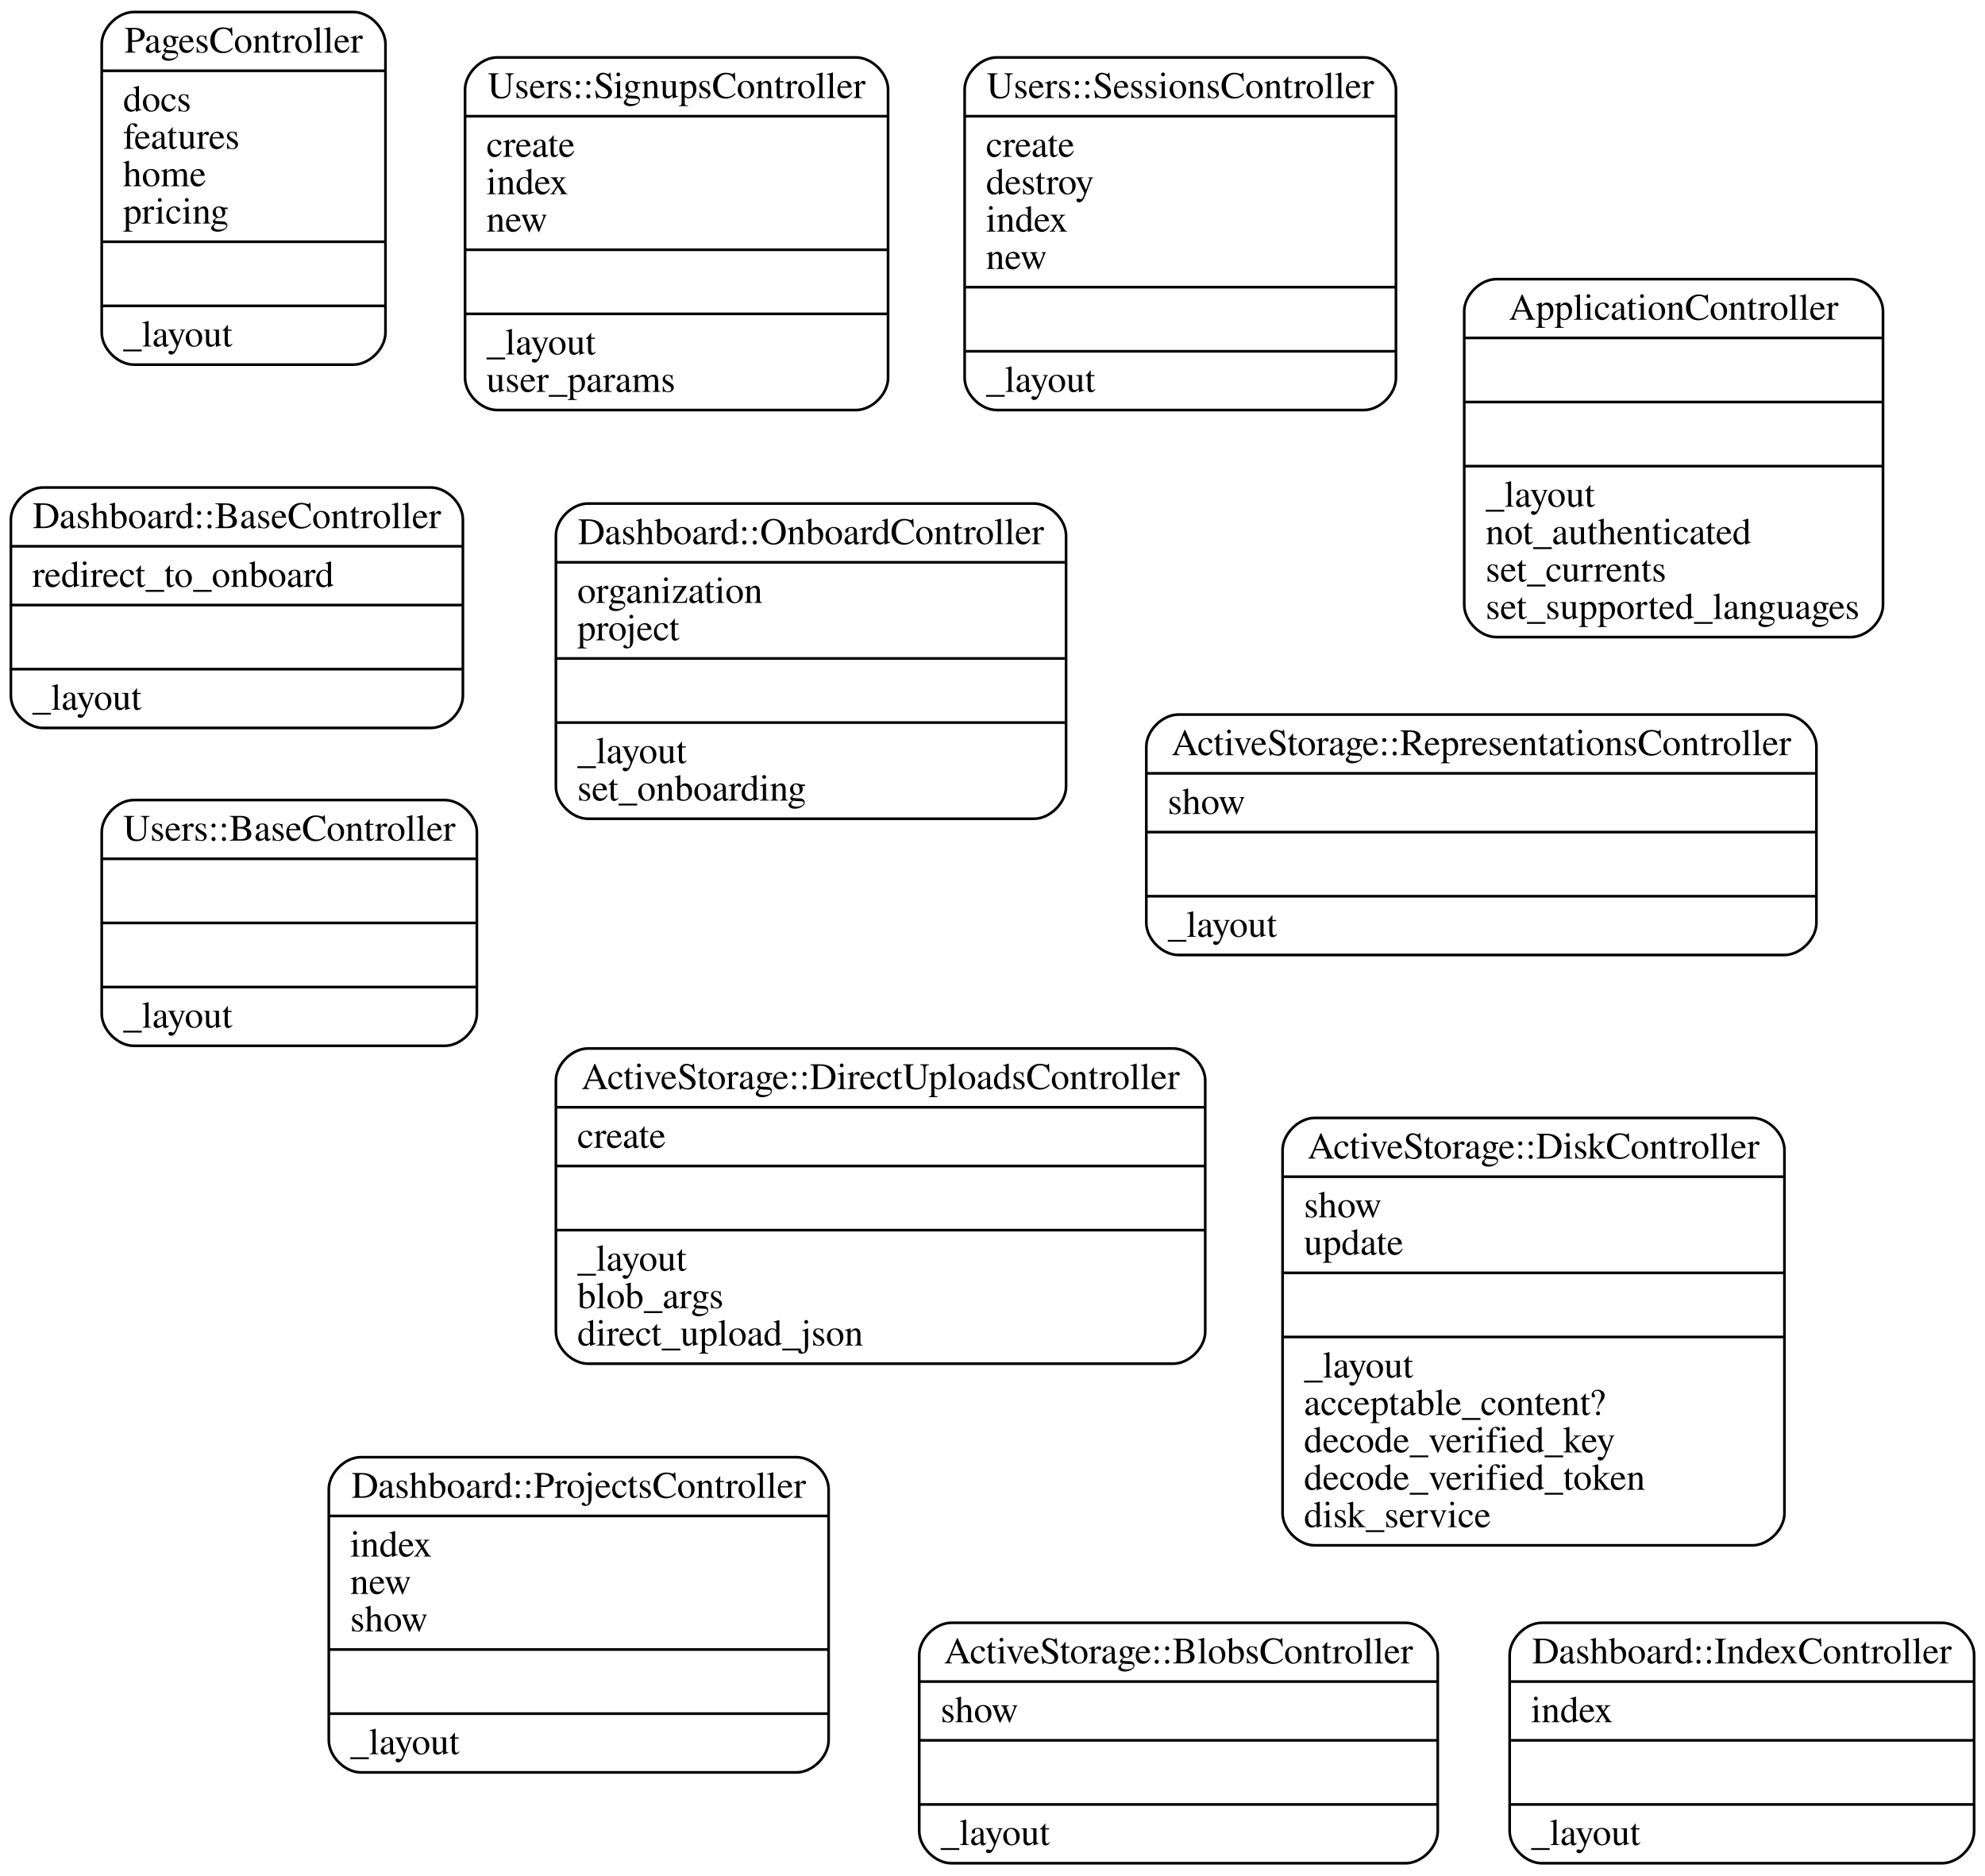
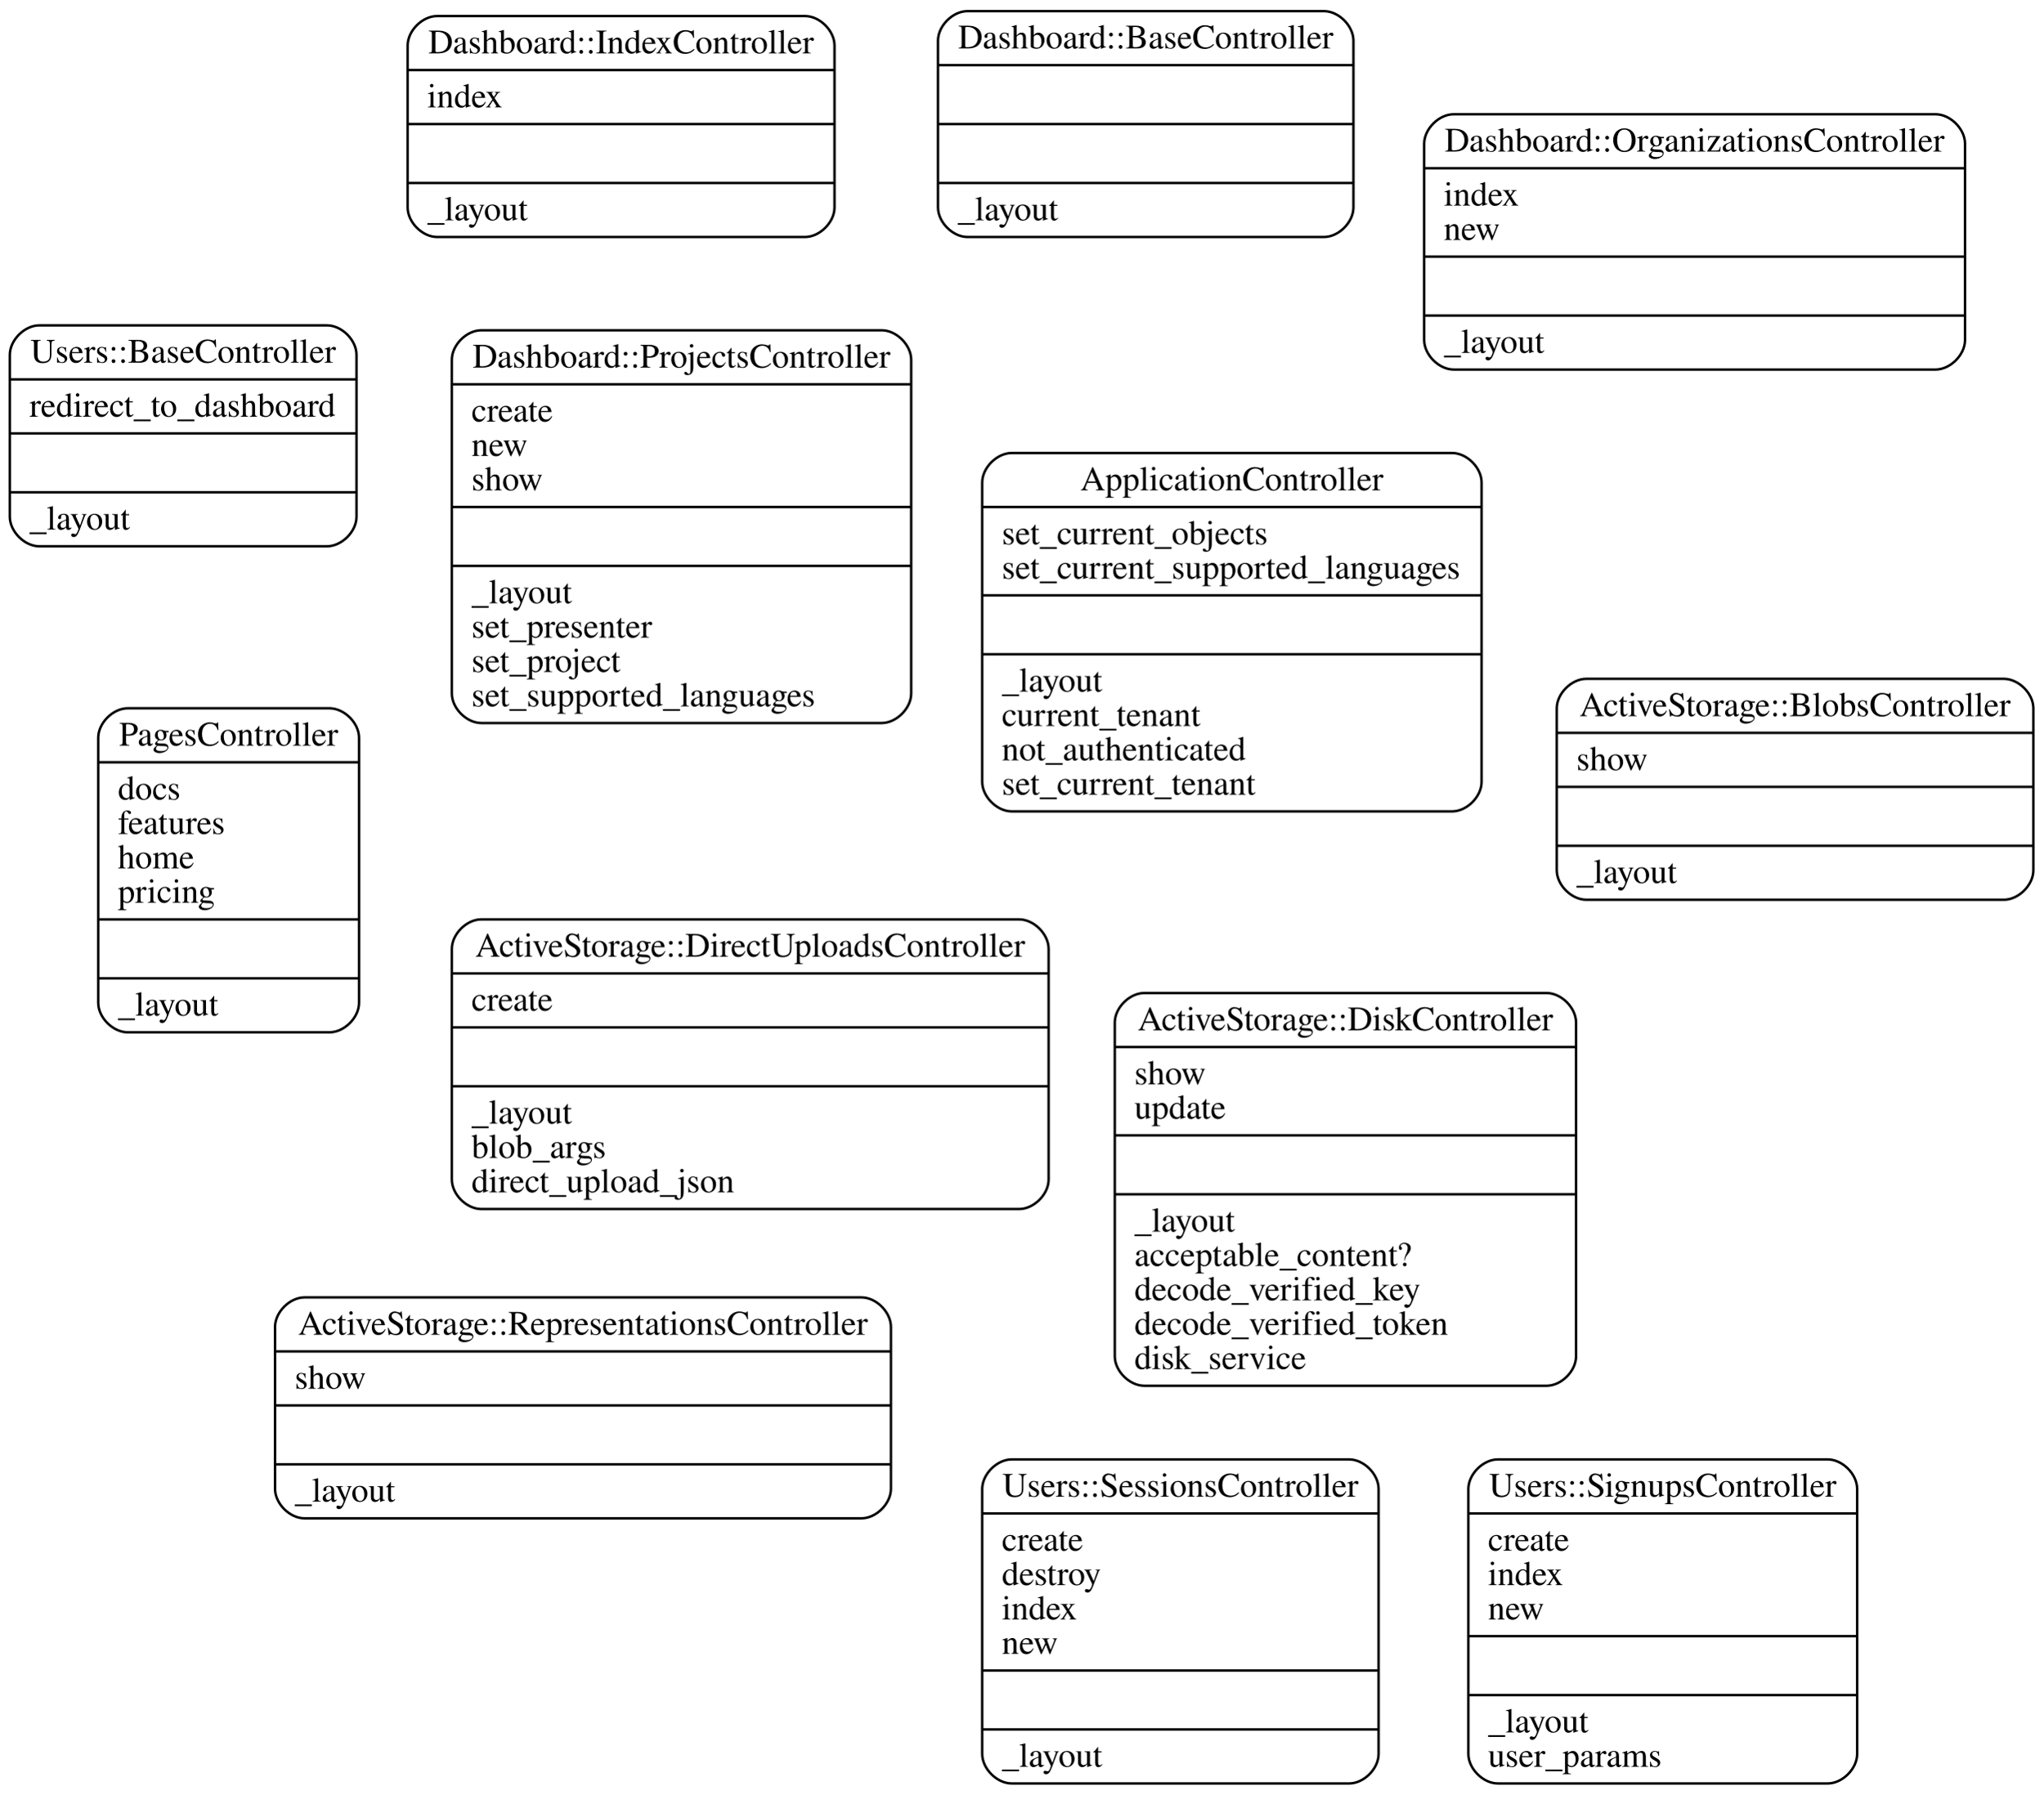
- <svg xmlns="http://www.w3.org/2000/svg" width="743pt" height="702pt" viewBox="0.00 0.00 742.85 702.00">
-   <g id="graph0" class="graph" transform="scale(1 1) rotate(0) translate(4 698)">
-     <polygon fill="transparent" stroke="transparent" points="-4,4 -4,-698 738.849,-698 738.849,4 -4,4" />
+ <svg xmlns="http://www.w3.org/2000/svg" width="832pt" height="731pt" viewBox="0.00 0.00 832.08 731.00">
+   <g id="graph0" class="graph" transform="scale(1 1) rotate(0) translate(4 727)">
+     <polygon fill="transparent" stroke="transparent" points="-4,4 -4,-727 828.083,-727 828.083,4 -4,4" />
    <g id="node1" class="node">
-       <path fill="none" stroke="#000000" d="M556,-459.5C556,-459.5 688.745,-459.5 688.745,-459.5 694.745,-459.5 700.745,-465.5 700.745,-471.5 700.745,-471.5 700.745,-581.5 700.745,-581.5 700.745,-587.5 694.745,-593.5 688.745,-593.5 688.745,-593.5 556,-593.5 556,-593.5 550,-593.5 544,-587.5 544,-581.5 544,-581.5 544,-471.5 544,-471.5 544,-465.5 550,-459.5 556,-459.5" />
-       <text text-anchor="middle" x="622.373" y="-578.3" font-family="Times,serif" font-size="14.00" fill="#000000">ApplicationController</text>
-       <polyline fill="none" stroke="#000000" points="544,-571.5 700.745,-571.5 " />
-       <polyline fill="none" stroke="#000000" points="544,-547.5 700.745,-547.5 " />
-       <polyline fill="none" stroke="#000000" points="544,-523.5 700.745,-523.5 " />
-       <text text-anchor="start" x="552" y="-508.3" font-family="Times,serif" font-size="14.00" fill="#000000">_layout</text>
-       <text text-anchor="start" x="552" y="-494.3" font-family="Times,serif" font-size="14.00" fill="#000000">not_authenticated</text>
-       <text text-anchor="start" x="552" y="-480.3" font-family="Times,serif" font-size="14.00" fill="#000000">set_currents</text>
-       <text text-anchor="start" x="552" y="-466.3" font-family="Times,serif" font-size="14.00" fill="#000000">set_supported_languages</text>
+       <path fill="none" stroke="#000000" d="M408,-396.5C408,-396.5 587.387,-396.5 587.387,-396.5 593.387,-396.5 599.387,-402.5 599.387,-408.5 599.387,-408.5 599.387,-530.5 599.387,-530.5 599.387,-536.5 593.387,-542.5 587.387,-542.5 587.387,-542.5 408,-542.5 408,-542.5 402,-542.5 396,-536.5 396,-530.5 396,-530.5 396,-408.5 396,-408.5 396,-402.5 402,-396.5 408,-396.5" />
+       <text text-anchor="middle" x="497.693" y="-527.3" font-family="Times,serif" font-size="14.00" fill="#000000">ApplicationController</text>
+       <polyline fill="none" stroke="#000000" points="396,-520.5 599.387,-520.5 " />
+       <text text-anchor="start" x="404" y="-505.3" font-family="Times,serif" font-size="14.00" fill="#000000">set_current_objects</text>
+       <text text-anchor="start" x="404" y="-491.3" font-family="Times,serif" font-size="14.00" fill="#000000">set_current_supported_languages</text>
+       <polyline fill="none" stroke="#000000" points="396,-484.5 599.387,-484.5 " />
+       <polyline fill="none" stroke="#000000" points="396,-460.5 599.387,-460.5 " />
+       <text text-anchor="start" x="404" y="-445.3" font-family="Times,serif" font-size="14.00" fill="#000000">_layout</text>
+       <text text-anchor="start" x="404" y="-431.3" font-family="Times,serif" font-size="14.00" fill="#000000">current_tenant</text>
+       <text text-anchor="start" x="404" y="-417.3" font-family="Times,serif" font-size="14.00" fill="#000000">not_authenticated</text>
+       <text text-anchor="start" x="404" y="-403.3" font-family="Times,serif" font-size="14.00" fill="#000000">set_current_tenant</text>
    </g>
    <g id="node2" class="node">
-       <path fill="none" stroke="#000000" d="M12,-425.5C12,-425.5 157.186,-425.5 157.186,-425.5 163.186,-425.5 169.186,-431.5 169.186,-437.5 169.186,-437.5 169.186,-503.5 169.186,-503.5 169.186,-509.5 163.186,-515.5 157.186,-515.5 157.186,-515.5 12,-515.5 12,-515.5 6,-515.5 0,-509.5 0,-503.5 0,-503.5 0,-437.5 0,-437.5 0,-431.5 6,-425.5 12,-425.5" />
-       <text text-anchor="middle" x="84.593" y="-500.3" font-family="Times,serif" font-size="14.00" fill="#000000">Dashboard::BaseController</text>
-       <polyline fill="none" stroke="#000000" points="0,-493.5 169.186,-493.5 " />
-       <text text-anchor="start" x="8" y="-478.3" font-family="Times,serif" font-size="14.00" fill="#000000">redirect_to_onboard</text>
-       <polyline fill="none" stroke="#000000" points="0,-471.5 169.186,-471.5 " />
-       <polyline fill="none" stroke="#000000" points="0,-447.5 169.186,-447.5 " />
-       <text text-anchor="start" x="8" y="-432.3" font-family="Times,serif" font-size="14.00" fill="#000000">_layout</text>
+       <path fill="none" stroke="#000000" d="M390,-630.5C390,-630.5 535.187,-630.5 535.187,-630.5 541.187,-630.5 547.187,-636.5 547.187,-642.5 547.187,-642.5 547.187,-710.5 547.187,-710.5 547.187,-716.5 541.187,-722.5 535.187,-722.5 535.187,-722.5 390,-722.5 390,-722.5 384,-722.5 378,-716.5 378,-710.5 378,-710.5 378,-642.5 378,-642.5 378,-636.5 384,-630.5 390,-630.5" />
+       <text text-anchor="middle" x="462.593" y="-707.3" font-family="Times,serif" font-size="14.00" fill="#000000">Dashboard::BaseController</text>
+       <polyline fill="none" stroke="#000000" points="378,-700.5 547.187,-700.5 " />
+       <polyline fill="none" stroke="#000000" points="378,-676.5 547.187,-676.5 " />
+       <polyline fill="none" stroke="#000000" points="378,-652.5 547.187,-652.5 " />
+       <text text-anchor="start" x="386" y="-637.3" font-family="Times,serif" font-size="14.00" fill="#000000">_layout</text>
    </g>
    <g id="node3" class="node">
-       <path fill="none" stroke="#000000" d="M573,-.5C573,-.5 722.849,-.5 722.849,-.5 728.849,-.5 734.849,-6.5 734.849,-12.5 734.849,-12.5 734.849,-78.5 734.849,-78.5 734.849,-84.5 728.849,-90.5 722.849,-90.5 722.849,-90.5 573,-90.5 573,-90.5 567,-90.5 561,-84.5 561,-78.5 561,-78.5 561,-12.5 561,-12.5 561,-6.5 567,-.5 573,-.5" />
-       <text text-anchor="middle" x="647.924" y="-75.3" font-family="Times,serif" font-size="14.00" fill="#000000">Dashboard::IndexController</text>
-       <polyline fill="none" stroke="#000000" points="561,-68.5 734.849,-68.5 " />
-       <text text-anchor="start" x="569" y="-53.3" font-family="Times,serif" font-size="14.00" fill="#000000">index</text>
-       <polyline fill="none" stroke="#000000" points="561,-46.5 734.849,-46.5 " />
-       <polyline fill="none" stroke="#000000" points="561,-22.5 734.849,-22.5 " />
-       <text text-anchor="start" x="569" y="-7.3" font-family="Times,serif" font-size="14.00" fill="#000000">_layout</text>
+       <path fill="none" stroke="#000000" d="M174,-630.5C174,-630.5 323.849,-630.5 323.849,-630.5 329.849,-630.5 335.849,-636.5 335.849,-642.5 335.849,-642.5 335.849,-708.5 335.849,-708.5 335.849,-714.5 329.849,-720.5 323.849,-720.5 323.849,-720.5 174,-720.5 174,-720.5 168,-720.5 162,-714.5 162,-708.5 162,-708.5 162,-642.5 162,-642.5 162,-636.5 168,-630.5 174,-630.5" />
+       <text text-anchor="middle" x="248.924" y="-705.3" font-family="Times,serif" font-size="14.00" fill="#000000">Dashboard::IndexController</text>
+       <polyline fill="none" stroke="#000000" points="162,-698.5 335.849,-698.5 " />
+       <text text-anchor="start" x="170" y="-683.3" font-family="Times,serif" font-size="14.00" fill="#000000">index</text>
+       <polyline fill="none" stroke="#000000" points="162,-676.5 335.849,-676.5 " />
+       <polyline fill="none" stroke="#000000" points="162,-652.5 335.849,-652.5 " />
+       <text text-anchor="start" x="170" y="-637.3" font-family="Times,serif" font-size="14.00" fill="#000000">_layout</text>
    </g>
    <g id="node4" class="node">
-       <path fill="none" stroke="#000000" d="M216,-391.5C216,-391.5 382.959,-391.5 382.959,-391.5 388.959,-391.5 394.959,-397.5 394.959,-403.5 394.959,-403.5 394.959,-497.5 394.959,-497.5 394.959,-503.5 388.959,-509.5 382.959,-509.5 382.959,-509.5 216,-509.5 216,-509.5 210,-509.5 204,-503.5 204,-497.5 204,-497.5 204,-403.5 204,-403.5 204,-397.5 210,-391.5 216,-391.5" />
-       <text text-anchor="middle" x="299.479" y="-494.3" font-family="Times,serif" font-size="14.00" fill="#000000">Dashboard::OnboardController</text>
-       <polyline fill="none" stroke="#000000" points="204,-487.5 394.959,-487.5 " />
-       <text text-anchor="start" x="212" y="-472.3" font-family="Times,serif" font-size="14.00" fill="#000000">organization</text>
-       <text text-anchor="start" x="212" y="-458.3" font-family="Times,serif" font-size="14.00" fill="#000000">project</text>
-       <polyline fill="none" stroke="#000000" points="204,-451.5 394.959,-451.5 " />
-       <polyline fill="none" stroke="#000000" points="204,-427.5 394.959,-427.5 " />
-       <text text-anchor="start" x="212" y="-412.3" font-family="Times,serif" font-size="14.00" fill="#000000">_layout</text>
-       <text text-anchor="start" x="212" y="-398.3" font-family="Times,serif" font-size="14.00" fill="#000000">set_onboarding</text>
+       <path fill="none" stroke="#000000" d="M588,-576.5C588,-576.5 784.258,-576.5 784.258,-576.5 790.258,-576.5 796.258,-582.5 796.258,-588.5 796.258,-588.5 796.258,-668.5 796.258,-668.5 796.258,-674.5 790.258,-680.5 784.258,-680.5 784.258,-680.5 588,-680.5 588,-680.5 582,-680.5 576,-674.5 576,-668.5 576,-668.5 576,-588.5 576,-588.5 576,-582.5 582,-576.5 588,-576.5" />
+       <text text-anchor="middle" x="686.129" y="-665.3" font-family="Times,serif" font-size="14.00" fill="#000000">Dashboard::OrganizationsController</text>
+       <polyline fill="none" stroke="#000000" points="576,-658.5 796.258,-658.5 " />
+       <text text-anchor="start" x="584" y="-643.3" font-family="Times,serif" font-size="14.00" fill="#000000">index</text>
+       <text text-anchor="start" x="584" y="-629.3" font-family="Times,serif" font-size="14.00" fill="#000000">new</text>
+       <polyline fill="none" stroke="#000000" points="576,-622.5 796.258,-622.5 " />
+       <polyline fill="none" stroke="#000000" points="576,-598.5 796.258,-598.5 " />
+       <text text-anchor="start" x="584" y="-583.3" font-family="Times,serif" font-size="14.00" fill="#000000">_layout</text>
    </g>
    <g id="node5" class="node">
-       <path fill="none" stroke="#000000" d="M131,-34.5C131,-34.5 294.076,-34.5 294.076,-34.5 300.076,-34.5 306.076,-40.5 306.076,-46.5 306.076,-46.5 306.076,-140.5 306.076,-140.5 306.076,-146.5 300.076,-152.5 294.076,-152.5 294.076,-152.5 131,-152.5 131,-152.5 125,-152.5 119,-146.5 119,-140.5 119,-140.5 119,-46.5 119,-46.5 119,-40.5 125,-34.5 131,-34.5" />
-       <text text-anchor="middle" x="212.538" y="-137.3" font-family="Times,serif" font-size="14.00" fill="#000000">Dashboard::ProjectsController</text>
-       <polyline fill="none" stroke="#000000" points="119,-130.5 306.076,-130.5 " />
-       <text text-anchor="start" x="127" y="-115.3" font-family="Times,serif" font-size="14.00" fill="#000000">index</text>
-       <text text-anchor="start" x="127" y="-101.3" font-family="Times,serif" font-size="14.00" fill="#000000">new</text>
-       <text text-anchor="start" x="127" y="-87.3" font-family="Times,serif" font-size="14.00" fill="#000000">show</text>
-       <polyline fill="none" stroke="#000000" points="119,-80.5 306.076,-80.5 " />
-       <polyline fill="none" stroke="#000000" points="119,-56.5 306.076,-56.5 " />
-       <text text-anchor="start" x="127" y="-41.3" font-family="Times,serif" font-size="14.00" fill="#000000">_layout</text>
+       <path fill="none" stroke="#000000" d="M192,-432.5C192,-432.5 355.076,-432.5 355.076,-432.5 361.076,-432.5 367.076,-438.5 367.076,-444.5 367.076,-444.5 367.076,-580.5 367.076,-580.5 367.076,-586.5 361.076,-592.5 355.076,-592.5 355.076,-592.5 192,-592.5 192,-592.5 186,-592.5 180,-586.5 180,-580.5 180,-580.5 180,-444.5 180,-444.5 180,-438.5 186,-432.5 192,-432.5" />
+       <text text-anchor="middle" x="273.538" y="-577.3" font-family="Times,serif" font-size="14.00" fill="#000000">Dashboard::ProjectsController</text>
+       <polyline fill="none" stroke="#000000" points="180,-570.5 367.076,-570.5 " />
+       <text text-anchor="start" x="188" y="-555.3" font-family="Times,serif" font-size="14.00" fill="#000000">create</text>
+       <text text-anchor="start" x="188" y="-541.3" font-family="Times,serif" font-size="14.00" fill="#000000">new</text>
+       <text text-anchor="start" x="188" y="-527.3" font-family="Times,serif" font-size="14.00" fill="#000000">show</text>
+       <polyline fill="none" stroke="#000000" points="180,-520.5 367.076,-520.5 " />
+       <polyline fill="none" stroke="#000000" points="180,-496.5 367.076,-496.5 " />
+       <text text-anchor="start" x="188" y="-481.3" font-family="Times,serif" font-size="14.00" fill="#000000">_layout</text>
+       <text text-anchor="start" x="188" y="-467.3" font-family="Times,serif" font-size="14.00" fill="#000000">set_presenter</text>
+       <text text-anchor="start" x="188" y="-453.3" font-family="Times,serif" font-size="14.00" fill="#000000">set_project</text>
+       <text text-anchor="start" x="188" y="-439.3" font-family="Times,serif" font-size="14.00" fill="#000000">set_supported_languages</text>
    </g>
    <g id="node6" class="node">
-       <path fill="none" stroke="#000000" d="M46,-561.5C46,-561.5 128.207,-561.5 128.207,-561.5 134.207,-561.5 140.207,-567.5 140.207,-573.5 140.207,-573.5 140.207,-681.5 140.207,-681.5 140.207,-687.5 134.207,-693.5 128.207,-693.5 128.207,-693.5 46,-693.5 46,-693.5 40,-693.5 34,-687.5 34,-681.5 34,-681.5 34,-573.5 34,-573.5 34,-567.5 40,-561.5 46,-561.5" />
-       <text text-anchor="middle" x="87.103" y="-678.3" font-family="Times,serif" font-size="14.00" fill="#000000">PagesController</text>
-       <polyline fill="none" stroke="#000000" points="34,-671.5 140.207,-671.5 " />
-       <text text-anchor="start" x="42" y="-656.3" font-family="Times,serif" font-size="14.00" fill="#000000">docs</text>
-       <text text-anchor="start" x="42" y="-642.3" font-family="Times,serif" font-size="14.00" fill="#000000">features</text>
-       <text text-anchor="start" x="42" y="-628.3" font-family="Times,serif" font-size="14.00" fill="#000000">home</text>
-       <text text-anchor="start" x="42" y="-614.3" font-family="Times,serif" font-size="14.00" fill="#000000">pricing</text>
-       <polyline fill="none" stroke="#000000" points="34,-607.5 140.207,-607.5 " />
-       <polyline fill="none" stroke="#000000" points="34,-583.5 140.207,-583.5 " />
-       <text text-anchor="start" x="42" y="-568.3" font-family="Times,serif" font-size="14.00" fill="#000000">_layout</text>
+       <path fill="none" stroke="#000000" d="M48,-306.5C48,-306.5 130.207,-306.5 130.207,-306.5 136.207,-306.5 142.207,-312.5 142.207,-318.5 142.207,-318.5 142.207,-426.5 142.207,-426.5 142.207,-432.5 136.207,-438.5 130.207,-438.5 130.207,-438.5 48,-438.5 48,-438.5 42,-438.5 36,-432.5 36,-426.5 36,-426.5 36,-318.5 36,-318.5 36,-312.5 42,-306.5 48,-306.5" />
+       <text text-anchor="middle" x="89.103" y="-423.3" font-family="Times,serif" font-size="14.00" fill="#000000">PagesController</text>
+       <polyline fill="none" stroke="#000000" points="36,-416.5 142.207,-416.5 " />
+       <text text-anchor="start" x="44" y="-401.3" font-family="Times,serif" font-size="14.00" fill="#000000">docs</text>
+       <text text-anchor="start" x="44" y="-387.3" font-family="Times,serif" font-size="14.00" fill="#000000">features</text>
+       <text text-anchor="start" x="44" y="-373.3" font-family="Times,serif" font-size="14.00" fill="#000000">home</text>
+       <text text-anchor="start" x="44" y="-359.3" font-family="Times,serif" font-size="14.00" fill="#000000">pricing</text>
+       <polyline fill="none" stroke="#000000" points="36,-352.5 142.207,-352.5 " />
+       <polyline fill="none" stroke="#000000" points="36,-328.5 142.207,-328.5 " />
+       <text text-anchor="start" x="44" y="-313.3" font-family="Times,serif" font-size="14.00" fill="#000000">_layout</text>
    </g>
    <g id="node7" class="node">
-       <path fill="none" stroke="#000000" d="M46,-306.5C46,-306.5 162.421,-306.5 162.421,-306.5 168.421,-306.5 174.421,-312.5 174.421,-318.5 174.421,-318.5 174.421,-386.5 174.421,-386.5 174.421,-392.5 168.421,-398.5 162.421,-398.5 162.421,-398.5 46,-398.5 46,-398.5 40,-398.5 34,-392.5 34,-386.5 34,-386.5 34,-318.5 34,-318.5 34,-312.5 40,-306.5 46,-306.5" />
-       <text text-anchor="middle" x="104.21" y="-383.3" font-family="Times,serif" font-size="14.00" fill="#000000">Users::BaseController</text>
-       <polyline fill="none" stroke="#000000" points="34,-376.5 174.421,-376.5 " />
-       <polyline fill="none" stroke="#000000" points="34,-352.5 174.421,-352.5 " />
-       <polyline fill="none" stroke="#000000" points="34,-328.5 174.421,-328.5 " />
-       <text text-anchor="start" x="42" y="-313.3" font-family="Times,serif" font-size="14.00" fill="#000000">_layout</text>
+       <path fill="none" stroke="#000000" d="M12,-504.5C12,-504.5 129.173,-504.5 129.173,-504.5 135.173,-504.5 141.173,-510.5 141.173,-516.5 141.173,-516.5 141.173,-582.5 141.173,-582.5 141.173,-588.5 135.173,-594.5 129.173,-594.5 129.173,-594.5 12,-594.5 12,-594.5 6,-594.5 0,-588.5 0,-582.5 0,-582.5 0,-516.5 0,-516.5 0,-510.5 6,-504.5 12,-504.5" />
+       <text text-anchor="middle" x="70.586" y="-579.3" font-family="Times,serif" font-size="14.00" fill="#000000">Users::BaseController</text>
+       <polyline fill="none" stroke="#000000" points="0,-572.5 141.173,-572.5 " />
+       <text text-anchor="start" x="8" y="-557.3" font-family="Times,serif" font-size="14.00" fill="#000000">redirect_to_dashboard</text>
+       <polyline fill="none" stroke="#000000" points="0,-550.5 141.173,-550.5 " />
+       <polyline fill="none" stroke="#000000" points="0,-526.5 141.173,-526.5 " />
+       <text text-anchor="start" x="8" y="-511.3" font-family="Times,serif" font-size="14.00" fill="#000000">_layout</text>
    </g>
    <g id="node8" class="node">
-       <path fill="none" stroke="#000000" d="M369,-544.5C369,-544.5 506.441,-544.5 506.441,-544.5 512.441,-544.5 518.441,-550.5 518.441,-556.5 518.441,-556.5 518.441,-664.5 518.441,-664.5 518.441,-670.5 512.441,-676.5 506.441,-676.5 506.441,-676.5 369,-676.5 369,-676.5 363,-676.5 357,-670.5 357,-664.5 357,-664.5 357,-556.5 357,-556.5 357,-550.5 363,-544.5 369,-544.5" />
-       <text text-anchor="middle" x="437.721" y="-661.3" font-family="Times,serif" font-size="14.00" fill="#000000">Users::SessionsController</text>
-       <polyline fill="none" stroke="#000000" points="357,-654.5 518.441,-654.5 " />
-       <text text-anchor="start" x="365" y="-639.3" font-family="Times,serif" font-size="14.00" fill="#000000">create</text>
-       <text text-anchor="start" x="365" y="-625.3" font-family="Times,serif" font-size="14.00" fill="#000000">destroy</text>
-       <text text-anchor="start" x="365" y="-611.3" font-family="Times,serif" font-size="14.00" fill="#000000">index</text>
-       <text text-anchor="start" x="365" y="-597.3" font-family="Times,serif" font-size="14.00" fill="#000000">new</text>
-       <polyline fill="none" stroke="#000000" points="357,-590.5 518.441,-590.5 " />
-       <polyline fill="none" stroke="#000000" points="357,-566.5 518.441,-566.5 " />
-       <text text-anchor="start" x="365" y="-551.3" font-family="Times,serif" font-size="14.00" fill="#000000">_layout</text>
+       <path fill="none" stroke="#000000" d="M408,-.5C408,-.5 545.441,-.5 545.441,-.5 551.441,-.5 557.441,-6.5 557.441,-12.5 557.441,-12.5 557.441,-120.5 557.441,-120.5 557.441,-126.5 551.441,-132.5 545.441,-132.5 545.441,-132.5 408,-132.5 408,-132.5 402,-132.5 396,-126.5 396,-120.5 396,-120.5 396,-12.5 396,-12.5 396,-6.5 402,-.5 408,-.5" />
+       <text text-anchor="middle" x="476.721" y="-117.3" font-family="Times,serif" font-size="14.00" fill="#000000">Users::SessionsController</text>
+       <polyline fill="none" stroke="#000000" points="396,-110.5 557.441,-110.5 " />
+       <text text-anchor="start" x="404" y="-95.3" font-family="Times,serif" font-size="14.00" fill="#000000">create</text>
+       <text text-anchor="start" x="404" y="-81.3" font-family="Times,serif" font-size="14.00" fill="#000000">destroy</text>
+       <text text-anchor="start" x="404" y="-67.3" font-family="Times,serif" font-size="14.00" fill="#000000">index</text>
+       <text text-anchor="start" x="404" y="-53.3" font-family="Times,serif" font-size="14.00" fill="#000000">new</text>
+       <polyline fill="none" stroke="#000000" points="396,-46.5 557.441,-46.5 " />
+       <polyline fill="none" stroke="#000000" points="396,-22.5 557.441,-22.5 " />
+       <text text-anchor="start" x="404" y="-7.3" font-family="Times,serif" font-size="14.00" fill="#000000">_layout</text>
    </g>
    <g id="node9" class="node">
-       <path fill="none" stroke="#000000" d="M182,-544.5C182,-544.5 316.331,-544.5 316.331,-544.5 322.331,-544.5 328.331,-550.5 328.331,-556.5 328.331,-556.5 328.331,-664.5 328.331,-664.5 328.331,-670.5 322.331,-676.5 316.331,-676.5 316.331,-676.5 182,-676.5 182,-676.5 176,-676.5 170,-670.5 170,-664.5 170,-664.5 170,-556.5 170,-556.5 170,-550.5 176,-544.5 182,-544.5" />
-       <text text-anchor="middle" x="249.166" y="-661.3" font-family="Times,serif" font-size="14.00" fill="#000000">Users::SignupsController</text>
-       <polyline fill="none" stroke="#000000" points="170,-654.5 328.331,-654.5 " />
-       <text text-anchor="start" x="178" y="-639.3" font-family="Times,serif" font-size="14.00" fill="#000000">create</text>
-       <text text-anchor="start" x="178" y="-625.3" font-family="Times,serif" font-size="14.00" fill="#000000">index</text>
-       <text text-anchor="start" x="178" y="-611.3" font-family="Times,serif" font-size="14.00" fill="#000000">new</text>
-       <polyline fill="none" stroke="#000000" points="170,-604.5 328.331,-604.5 " />
-       <polyline fill="none" stroke="#000000" points="170,-580.5 328.331,-580.5 " />
-       <text text-anchor="start" x="178" y="-565.3" font-family="Times,serif" font-size="14.00" fill="#000000">_layout</text>
-       <text text-anchor="start" x="178" y="-551.3" font-family="Times,serif" font-size="14.00" fill="#000000">user_params</text>
+       <path fill="none" stroke="#000000" d="M606,-.5C606,-.5 740.331,-.5 740.331,-.5 746.331,-.5 752.331,-6.5 752.331,-12.5 752.331,-12.5 752.331,-120.5 752.331,-120.5 752.331,-126.5 746.331,-132.5 740.331,-132.5 740.331,-132.5 606,-132.5 606,-132.5 600,-132.5 594,-126.5 594,-120.5 594,-120.5 594,-12.5 594,-12.5 594,-6.5 600,-.5 606,-.5" />
+       <text text-anchor="middle" x="673.165" y="-117.3" font-family="Times,serif" font-size="14.00" fill="#000000">Users::SignupsController</text>
+       <polyline fill="none" stroke="#000000" points="594,-110.5 752.331,-110.5 " />
+       <text text-anchor="start" x="602" y="-95.3" font-family="Times,serif" font-size="14.00" fill="#000000">create</text>
+       <text text-anchor="start" x="602" y="-81.3" font-family="Times,serif" font-size="14.00" fill="#000000">index</text>
+       <text text-anchor="start" x="602" y="-67.3" font-family="Times,serif" font-size="14.00" fill="#000000">new</text>
+       <polyline fill="none" stroke="#000000" points="594,-60.5 752.331,-60.5 " />
+       <polyline fill="none" stroke="#000000" points="594,-36.5 752.331,-36.5 " />
+       <text text-anchor="start" x="602" y="-21.3" font-family="Times,serif" font-size="14.00" fill="#000000">_layout</text>
+       <text text-anchor="start" x="602" y="-7.3" font-family="Times,serif" font-size="14.00" fill="#000000">user_params</text>
    </g>
    <g id="node10" class="node">
-       <path fill="none" stroke="#000000" d="M352,-.5C352,-.5 522.083,-.5 522.083,-.5 528.083,-.5 534.083,-6.5 534.083,-12.5 534.083,-12.5 534.083,-78.5 534.083,-78.5 534.083,-84.5 528.083,-90.5 522.083,-90.5 522.083,-90.5 352,-90.5 352,-90.5 346,-90.5 340,-84.5 340,-78.5 340,-78.5 340,-12.5 340,-12.5 340,-6.5 346,-.5 352,-.5" />
-       <text text-anchor="middle" x="437.041" y="-75.3" font-family="Times,serif" font-size="14.00" fill="#000000">ActiveStorage::BlobsController</text>
-       <polyline fill="none" stroke="#000000" points="340,-68.5 534.083,-68.5 " />
-       <text text-anchor="start" x="348" y="-53.3" font-family="Times,serif" font-size="14.00" fill="#000000">show</text>
-       <polyline fill="none" stroke="#000000" points="340,-46.5 534.083,-46.5 " />
-       <polyline fill="none" stroke="#000000" points="340,-22.5 534.083,-22.5 " />
-       <text text-anchor="start" x="348" y="-7.3" font-family="Times,serif" font-size="14.00" fill="#000000">_layout</text>
+       <path fill="none" stroke="#000000" d="M642,-360.5C642,-360.5 812.083,-360.5 812.083,-360.5 818.083,-360.5 824.083,-366.5 824.083,-372.5 824.083,-372.5 824.083,-438.5 824.083,-438.5 824.083,-444.5 818.083,-450.5 812.083,-450.5 812.083,-450.5 642,-450.5 642,-450.5 636,-450.5 630,-444.5 630,-438.5 630,-438.5 630,-372.5 630,-372.5 630,-366.5 636,-360.5 642,-360.5" />
+       <text text-anchor="middle" x="727.042" y="-435.3" font-family="Times,serif" font-size="14.00" fill="#000000">ActiveStorage::BlobsController</text>
+       <polyline fill="none" stroke="#000000" points="630,-428.5 824.083,-428.5 " />
+       <text text-anchor="start" x="638" y="-413.3" font-family="Times,serif" font-size="14.00" fill="#000000">show</text>
+       <polyline fill="none" stroke="#000000" points="630,-406.5 824.083,-406.5 " />
+       <polyline fill="none" stroke="#000000" points="630,-382.5 824.083,-382.5 " />
+       <text text-anchor="start" x="638" y="-367.3" font-family="Times,serif" font-size="14.00" fill="#000000">_layout</text>
    </g>
    <g id="node11" class="node">
-       <path fill="none" stroke="#000000" d="M216,-187.5C216,-187.5 435.049,-187.5 435.049,-187.5 441.049,-187.5 447.049,-193.5 447.049,-199.5 447.049,-199.5 447.049,-293.5 447.049,-293.5 447.049,-299.5 441.049,-305.5 435.049,-305.5 435.049,-305.5 216,-305.5 216,-305.5 210,-305.5 204,-299.5 204,-293.5 204,-293.5 204,-199.5 204,-199.5 204,-193.5 210,-187.5 216,-187.5" />
-       <text text-anchor="middle" x="325.524" y="-290.3" font-family="Times,serif" font-size="14.00" fill="#000000">ActiveStorage::DirectUploadsController</text>
-       <polyline fill="none" stroke="#000000" points="204,-283.5 447.049,-283.5 " />
-       <text text-anchor="start" x="212" y="-268.3" font-family="Times,serif" font-size="14.00" fill="#000000">create</text>
-       <polyline fill="none" stroke="#000000" points="204,-261.5 447.049,-261.5 " />
-       <polyline fill="none" stroke="#000000" points="204,-237.5 447.049,-237.5 " />
-       <text text-anchor="start" x="212" y="-222.3" font-family="Times,serif" font-size="14.00" fill="#000000">_layout</text>
-       <text text-anchor="start" x="212" y="-208.3" font-family="Times,serif" font-size="14.00" fill="#000000">blob_args</text>
-       <text text-anchor="start" x="212" y="-194.3" font-family="Times,serif" font-size="14.00" fill="#000000">direct_upload_json</text>
+       <path fill="none" stroke="#000000" d="M192,-234.5C192,-234.5 411.049,-234.5 411.049,-234.5 417.049,-234.5 423.049,-240.5 423.049,-246.5 423.049,-246.5 423.049,-340.5 423.049,-340.5 423.049,-346.5 417.049,-352.5 411.049,-352.5 411.049,-352.5 192,-352.5 192,-352.5 186,-352.5 180,-346.5 180,-340.5 180,-340.5 180,-246.5 180,-246.5 180,-240.5 186,-234.5 192,-234.5" />
+       <text text-anchor="middle" x="301.524" y="-337.3" font-family="Times,serif" font-size="14.00" fill="#000000">ActiveStorage::DirectUploadsController</text>
+       <polyline fill="none" stroke="#000000" points="180,-330.5 423.049,-330.5 " />
+       <text text-anchor="start" x="188" y="-315.3" font-family="Times,serif" font-size="14.00" fill="#000000">create</text>
+       <polyline fill="none" stroke="#000000" points="180,-308.5 423.049,-308.5 " />
+       <polyline fill="none" stroke="#000000" points="180,-284.5 423.049,-284.5 " />
+       <text text-anchor="start" x="188" y="-269.3" font-family="Times,serif" font-size="14.00" fill="#000000">_layout</text>
+       <text text-anchor="start" x="188" y="-255.3" font-family="Times,serif" font-size="14.00" fill="#000000">blob_args</text>
+       <text text-anchor="start" x="188" y="-241.3" font-family="Times,serif" font-size="14.00" fill="#000000">direct_upload_json</text>
    </g>
    <g id="node12" class="node">
-       <path fill="none" stroke="#000000" d="M488,-119.5C488,-119.5 651.856,-119.5 651.856,-119.5 657.856,-119.5 663.856,-125.5 663.856,-131.5 663.856,-131.5 663.856,-267.5 663.856,-267.5 663.856,-273.5 657.856,-279.5 651.856,-279.5 651.856,-279.5 488,-279.5 488,-279.5 482,-279.5 476,-273.5 476,-267.5 476,-267.5 476,-131.5 476,-131.5 476,-125.5 482,-119.5 488,-119.5" />
-       <text text-anchor="middle" x="569.928" y="-264.3" font-family="Times,serif" font-size="14.00" fill="#000000">ActiveStorage::DiskController</text>
-       <polyline fill="none" stroke="#000000" points="476,-257.5 663.856,-257.5 " />
-       <text text-anchor="start" x="484" y="-242.3" font-family="Times,serif" font-size="14.00" fill="#000000">show</text>
-       <text text-anchor="start" x="484" y="-228.3" font-family="Times,serif" font-size="14.00" fill="#000000">update</text>
-       <polyline fill="none" stroke="#000000" points="476,-221.5 663.856,-221.5 " />
-       <polyline fill="none" stroke="#000000" points="476,-197.5 663.856,-197.5 " />
-       <text text-anchor="start" x="484" y="-182.3" font-family="Times,serif" font-size="14.00" fill="#000000">_layout</text>
-       <text text-anchor="start" x="484" y="-168.3" font-family="Times,serif" font-size="14.00" fill="#000000">acceptable_content?</text>
-       <text text-anchor="start" x="484" y="-154.3" font-family="Times,serif" font-size="14.00" fill="#000000">decode_verified_key</text>
-       <text text-anchor="start" x="484" y="-140.3" font-family="Times,serif" font-size="14.00" fill="#000000">decode_verified_token</text>
-       <text text-anchor="start" x="484" y="-126.3" font-family="Times,serif" font-size="14.00" fill="#000000">disk_service</text>
+       <path fill="none" stroke="#000000" d="M462,-162.5C462,-162.5 625.856,-162.5 625.856,-162.5 631.856,-162.5 637.856,-168.5 637.856,-174.5 637.856,-174.5 637.856,-310.5 637.856,-310.5 637.856,-316.5 631.856,-322.5 625.856,-322.5 625.856,-322.5 462,-322.5 462,-322.5 456,-322.5 450,-316.5 450,-310.5 450,-310.5 450,-174.5 450,-174.5 450,-168.5 456,-162.5 462,-162.5" />
+       <text text-anchor="middle" x="543.928" y="-307.3" font-family="Times,serif" font-size="14.00" fill="#000000">ActiveStorage::DiskController</text>
+       <polyline fill="none" stroke="#000000" points="450,-300.5 637.856,-300.5 " />
+       <text text-anchor="start" x="458" y="-285.3" font-family="Times,serif" font-size="14.00" fill="#000000">show</text>
+       <text text-anchor="start" x="458" y="-271.3" font-family="Times,serif" font-size="14.00" fill="#000000">update</text>
+       <polyline fill="none" stroke="#000000" points="450,-264.5 637.856,-264.5 " />
+       <polyline fill="none" stroke="#000000" points="450,-240.5 637.856,-240.5 " />
+       <text text-anchor="start" x="458" y="-225.3" font-family="Times,serif" font-size="14.00" fill="#000000">_layout</text>
+       <text text-anchor="start" x="458" y="-211.3" font-family="Times,serif" font-size="14.00" fill="#000000">acceptable_content?</text>
+       <text text-anchor="start" x="458" y="-197.3" font-family="Times,serif" font-size="14.00" fill="#000000">decode_verified_key</text>
+       <text text-anchor="start" x="458" y="-183.3" font-family="Times,serif" font-size="14.00" fill="#000000">decode_verified_token</text>
+       <text text-anchor="start" x="458" y="-169.3" font-family="Times,serif" font-size="14.00" fill="#000000">disk_service</text>
    </g>
    <g id="node13" class="node">
-       <path fill="none" stroke="#000000" d="M437,-340.5C437,-340.5 663.828,-340.5 663.828,-340.5 669.828,-340.5 675.828,-346.5 675.828,-352.5 675.828,-352.5 675.828,-418.5 675.828,-418.5 675.828,-424.5 669.828,-430.5 663.828,-430.5 663.828,-430.5 437,-430.5 437,-430.5 431,-430.5 425,-424.5 425,-418.5 425,-418.5 425,-352.5 425,-352.5 425,-346.5 431,-340.5 437,-340.5" />
-       <text text-anchor="middle" x="550.414" y="-415.3" font-family="Times,serif" font-size="14.00" fill="#000000">ActiveStorage::RepresentationsController</text>
-       <polyline fill="none" stroke="#000000" points="425,-408.5 675.828,-408.5 " />
-       <text text-anchor="start" x="433" y="-393.3" font-family="Times,serif" font-size="14.00" fill="#000000">show</text>
-       <polyline fill="none" stroke="#000000" points="425,-386.5 675.828,-386.5 " />
-       <polyline fill="none" stroke="#000000" points="425,-362.5 675.828,-362.5 " />
-       <text text-anchor="start" x="433" y="-347.3" font-family="Times,serif" font-size="14.00" fill="#000000">_layout</text>
+       <path fill="none" stroke="#000000" d="M120,-108.5C120,-108.5 346.828,-108.5 346.828,-108.5 352.828,-108.5 358.828,-114.5 358.828,-120.5 358.828,-120.5 358.828,-186.5 358.828,-186.5 358.828,-192.5 352.828,-198.5 346.828,-198.5 346.828,-198.5 120,-198.5 120,-198.5 114,-198.5 108,-192.5 108,-186.5 108,-186.5 108,-120.5 108,-120.5 108,-114.5 114,-108.5 120,-108.5" />
+       <text text-anchor="middle" x="233.414" y="-183.3" font-family="Times,serif" font-size="14.00" fill="#000000">ActiveStorage::RepresentationsController</text>
+       <polyline fill="none" stroke="#000000" points="108,-176.5 358.828,-176.5 " />
+       <text text-anchor="start" x="116" y="-161.3" font-family="Times,serif" font-size="14.00" fill="#000000">show</text>
+       <polyline fill="none" stroke="#000000" points="108,-154.5 358.828,-154.5 " />
+       <polyline fill="none" stroke="#000000" points="108,-130.5 358.828,-130.5 " />
+       <text text-anchor="start" x="116" y="-115.3" font-family="Times,serif" font-size="14.00" fill="#000000">_layout</text>
    </g>
  </g>
</svg>
